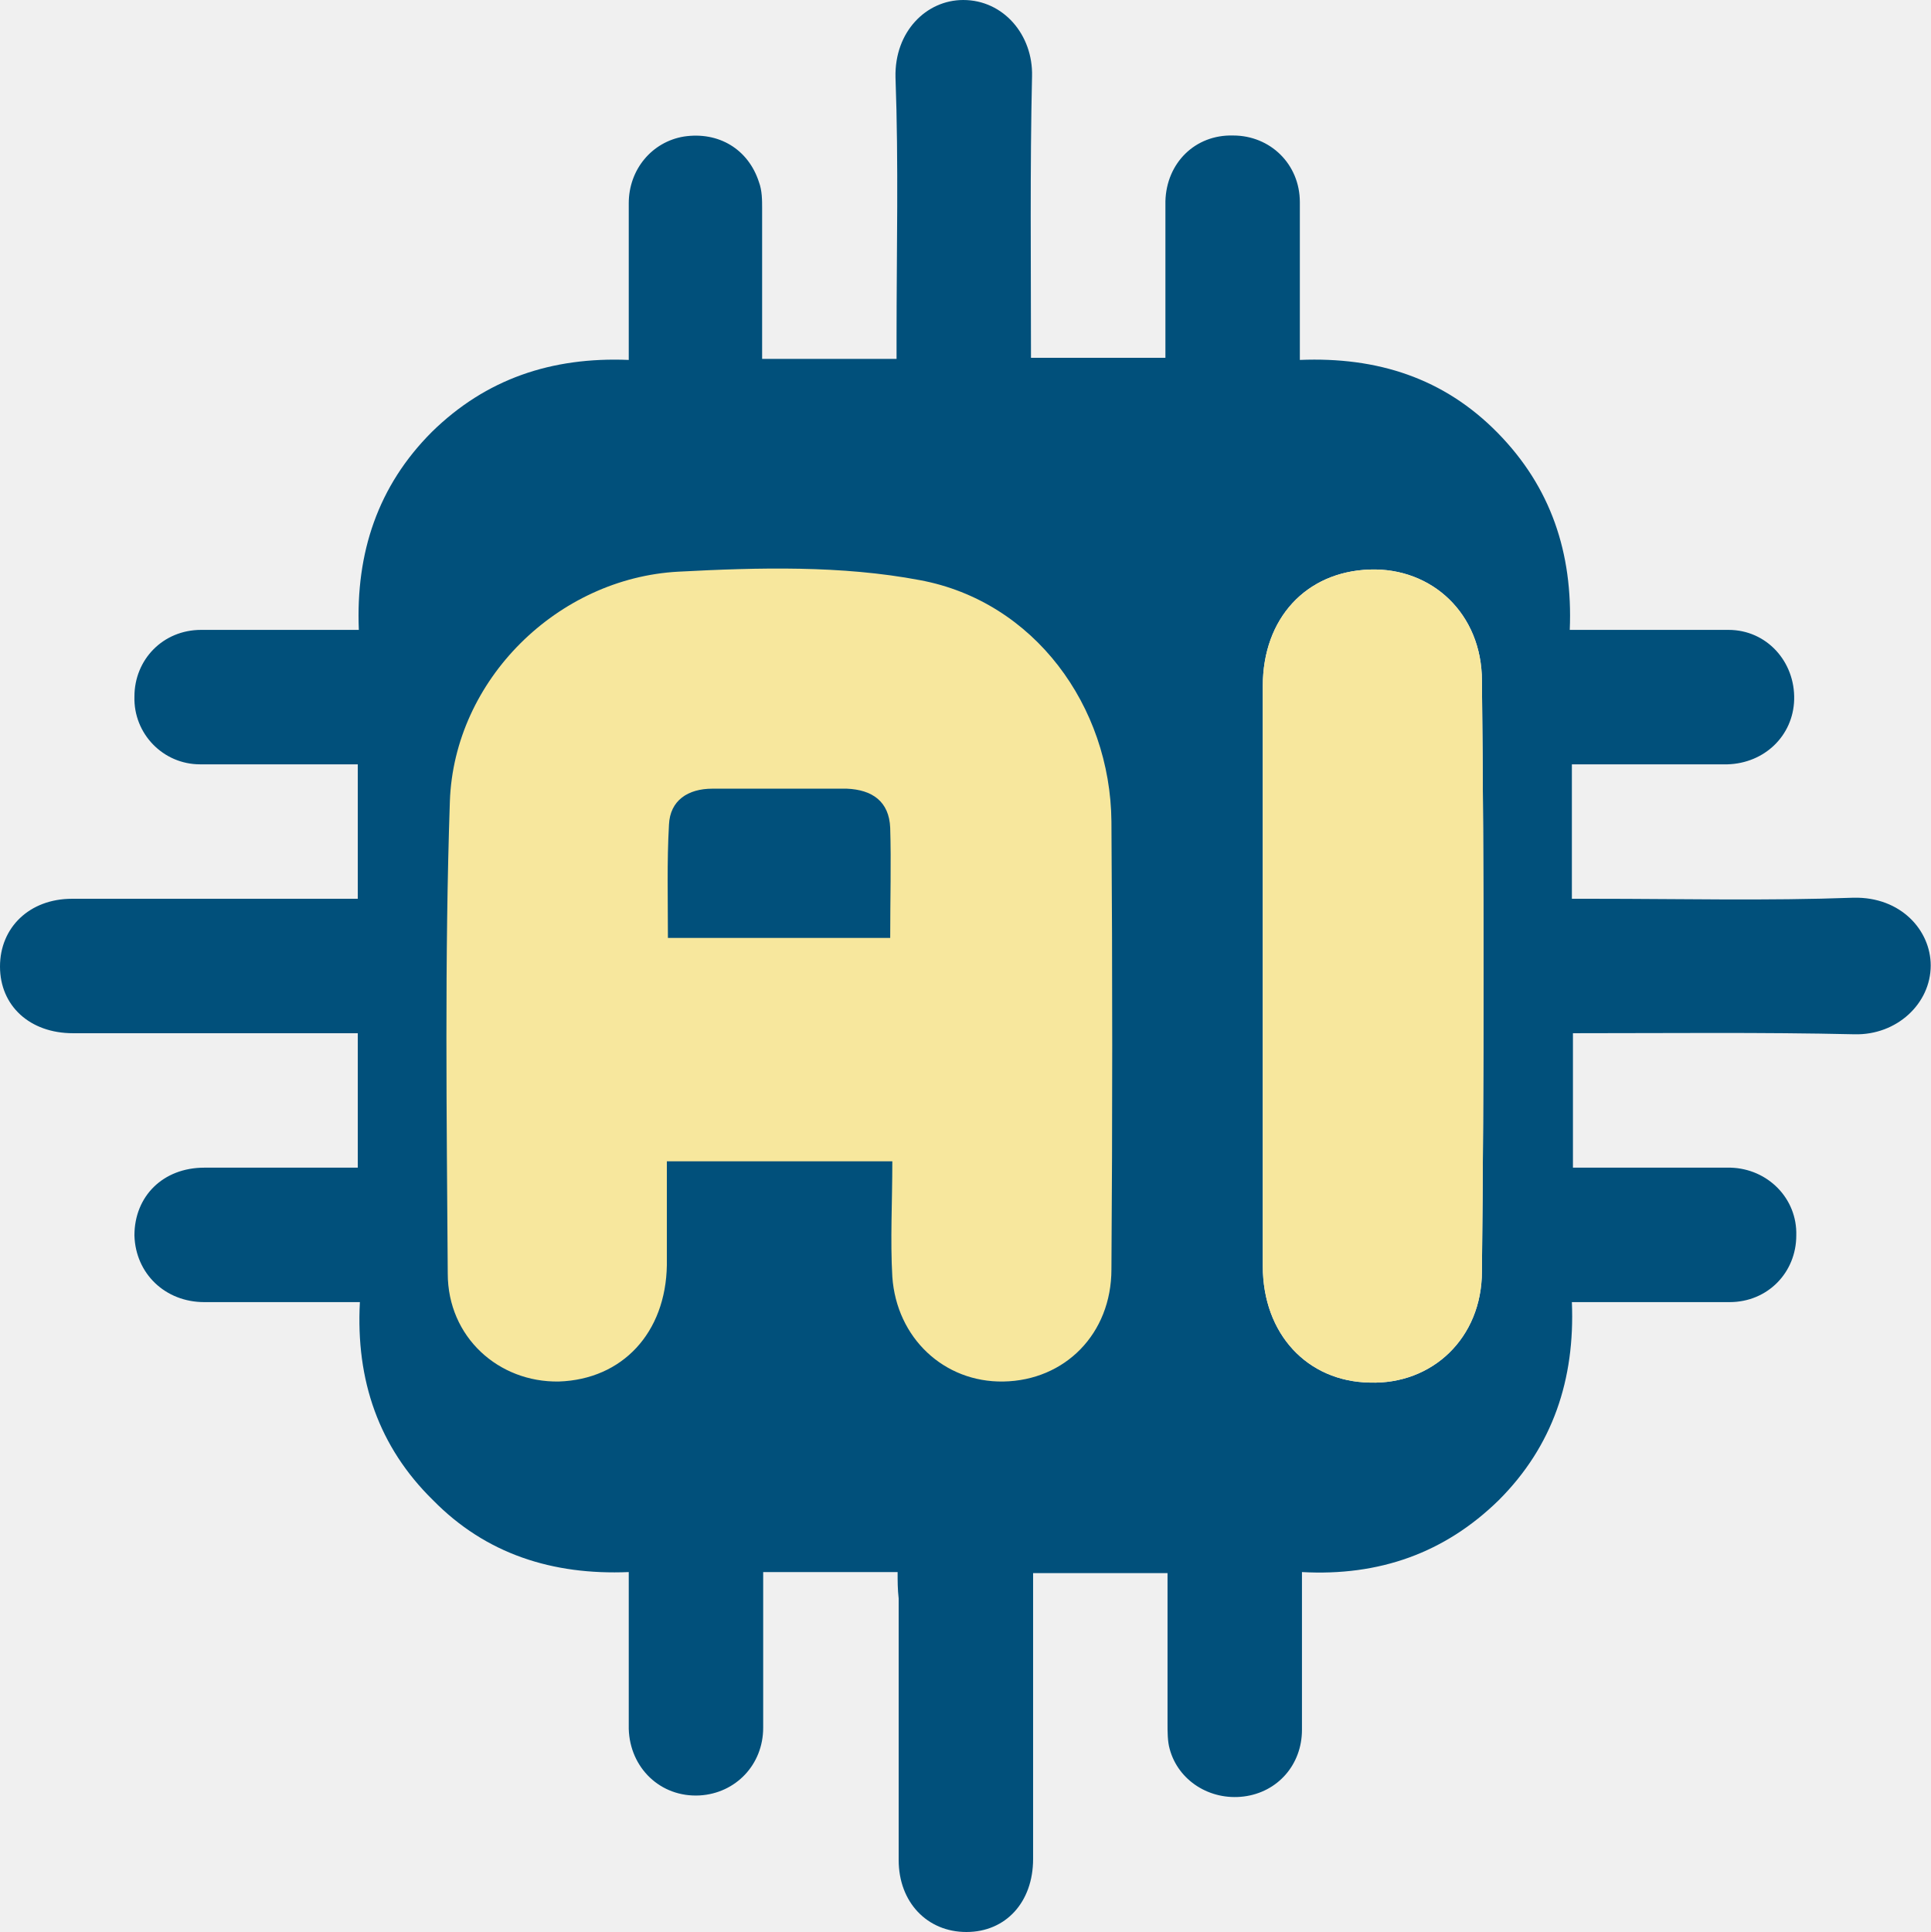
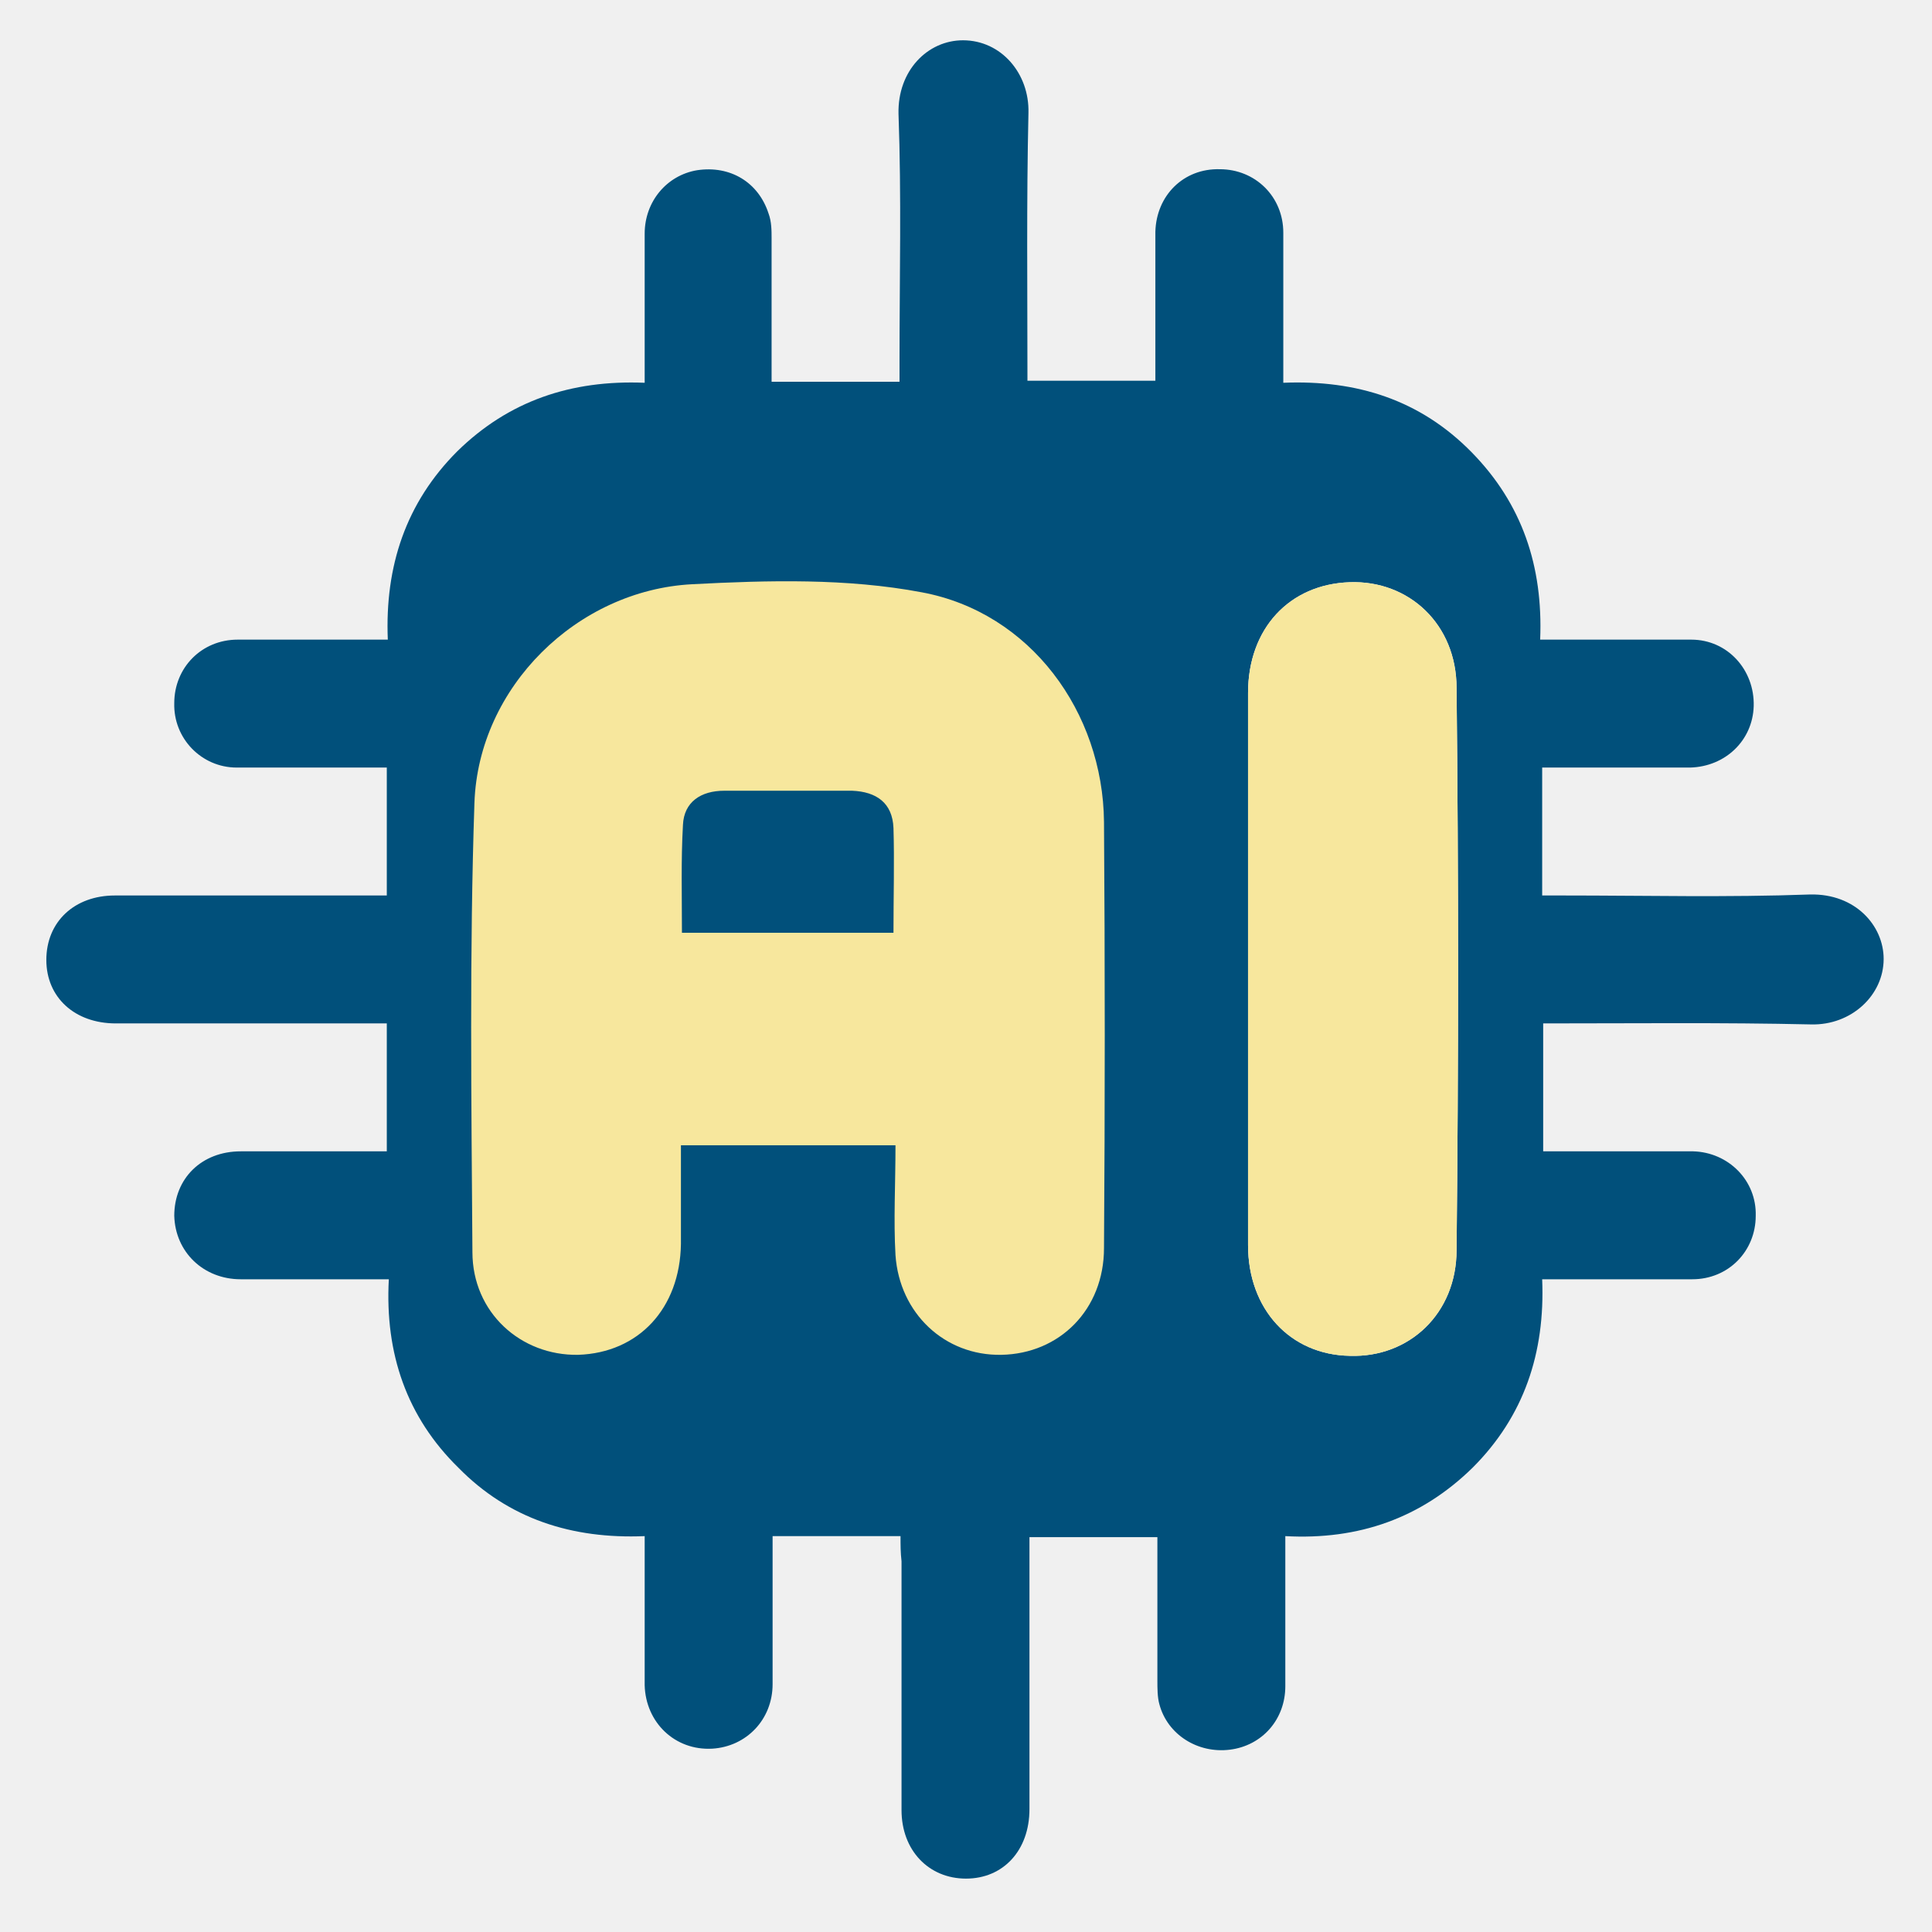
- <svg xmlns="http://www.w3.org/2000/svg" version="1.1" viewBox="0 0 182.4 182.5">
-   <defs>
-     <style>
-       .st0 {
-         fill: #f7e79d;
-       }
- 
-       .st1 {
-         fill: #fff;
-       }
- 
-       .st2 {
-         fill: #01507b;
-       }
+ <svg xmlns="http://www.w3.org/2000/svg" id="pale-ai4-bare" viewBox="0 0 191.8 191.8" shape-rendering="geometricPrecision" text-rendering="geometricPrecision">
+   <style>
+         
+         #pale-ai4-bare-s-path2_tr {animation: pale-ai4-bare-s-path2_tr__tr 8000ms linear infinite normal forwards}@keyframes pale-ai4-bare-s-path2_tr__tr { 0% {transform: translate(95.80001px,95.24999px) rotate(0deg);animation-timing-function: cubic-bezier(0.525,0.495,0.36,0.99)} 33.333% {transform: translate(95.80001px,95.24999px) rotate(90deg)} 100% {transform: translate(95.80001px,95.24999px) rotate(90deg)}} #pale-ai4-bare-s-path2_ts {animation: pale-ai4-bare-s-path2_ts__ts 8000ms linear infinite normal forwards}@keyframes pale-ai4-bare-s-path2_ts__ts { 0% {transform: scale(1,1);animation-timing-function: cubic-bezier(0.39,0.575,0.565,1)} 16.667% {transform: scale(1.5,1.5);animation-timing-function: cubic-bezier(0.47,0,0.745,0.715)} 36.667% {transform: scale(1.5,1.5);animation-timing-function: cubic-bezier(0.39,0.575,0.565,1)} 46.667% {transform: scale(1,1)} 100% {transform: scale(1,1)}} #pale-ai4-bare-u-thea_ts {animation: pale-ai4-bare-u-thea_ts__ts 8000ms linear infinite normal forwards}@keyframes pale-ai4-bare-u-thea_ts__ts { 0% {transform: translate(78.225px,134.5017px) scale(1,1)} 26.667% {transform: translate(78.225px,134.5017px) scale(1,1);animation-timing-function: cubic-bezier(0.25,0.46,0.45,0.94)} 33.333% {transform: translate(78.225px,134.5017px) scale(1,0);animation-timing-function: cubic-bezier(0.455,0.03,0.515,0.955)} 40% {transform: translate(78.225px,134.5017px) scale(1,1)} 100% {transform: translate(78.225px,134.5017px) scale(1,1)}} #pale-ai4-bare-u-thei2_ts {animation: pale-ai4-bare-u-thei2_ts__ts 8000ms linear infinite normal forwards}@keyframes pale-ai4-bare-u-thei2_ts__ts { 0% {transform: translate(134.325px,96.2px) scale(1,1)} 70% {transform: translate(134.325px,96.2px) scale(1,1);animation-timing-function: cubic-bezier(0.39,0.575,0.565,1)} 76.667% {transform: translate(134.325px,96.2px) scale(0,0)} 83.333% {transform: translate(134.325px,96.2px) scale(1,1)} 100% {transform: translate(134.325px,96.2px) scale(1,1)}}
+         
    </style>
-   </defs>
-   <g id="pale-ai4-bare" shape-rendering="geometricPrecision" text-rendering="geometricPrecision">
-     <g id="pale-ai4-bare-s-path2_tr">
-       <g id="pale-ai4-bare-s-path2_ts">
-         <path id="pale-ai4-bare-s-path2" class="st2" d="M84.8,148.5h-12.7v14.7c0,3.5-2.6,6.2-6,6.4-3.7.2-6.6-2.6-6.7-6.3v-14.8c-7.2.3-13.5-1.7-18.5-6.8-5.1-5-7.3-11.3-6.9-18.7h-14.7c-3.7,0-6.5-2.7-6.6-6.3,0-3.7,2.7-6.4,6.6-6.4h14.5v-12.7H6.9c-4.1,0-6.9-2.6-6.9-6.3s2.8-6.4,6.8-6.4h27v-12.7h-14.9c-3.5,0-6.3-2.9-6.2-6.4,0-3.5,2.7-6.3,6.3-6.3h14.9c-.3-7.3,1.8-13.6,6.9-18.7,5.1-5,11.3-7.1,18.6-6.8v-14.8c0-3.2,2.2-5.8,5.2-6.3,3.3-.5,6.1,1.2,7.1,4.3.3.8.3,1.7.3,2.5v14.2h12.7v-2.1c0-8.2.2-16.3-.1-24.5-.1-4.3,2.9-7.3,6.4-7.3,3.8,0,6.6,3.3,6.5,7.2-.2,8.8-.1,17.6-.1,26.6h12.7v-14.8c.1-3.6,2.8-6.3,6.4-6.2,3.5,0,6.3,2.7,6.3,6.3v14.9c7.3-.3,13.6,1.7,18.7,6.9,5,5.1,7.1,11.3,6.8,18.6h15c3.6,0,6.3,3,6.2,6.6-.1,3.4-2.8,6-6.3,6.1h-14.7v12.7h2.1c8.2,0,16.3.2,24.5-.1,4.5-.1,7.3,3.1,7.3,6.4,0,3.6-3.2,6.6-7.2,6.5-8.8-.2-17.6-.1-26.6-.1v12.7h14.9c3.5.1,6.3,2.9,6.2,6.4,0,3.5-2.7,6.3-6.3,6.3h-14.9c.3,7.3-1.8,13.6-6.9,18.7-5.1,5-11.3,7.2-18.6,6.8v14.9c0,3.3-2.3,5.9-5.5,6.3s-6.2-1.5-7-4.5c-.2-.7-.2-1.6-.2-2.4v-14.2h-12.7v27c0,4.1-2.6,6.9-6.3,6.9s-6.4-2.8-6.4-6.8v-24.7c-.1-.9-.1-1.6-.1-2.5h0Z" />
-       </g>
-     </g>
-     <g id="pale-ai4-bare-u-thea_ts">
-       <path id="pale-ai4-bare-u-thea" class="st0" d="M84.3,109.7h-21.3v9.8c-.1,6.4-4.2,10.8-10.2,11-5.7.1-10.5-4.2-10.5-10.2-.1-14.9-.3-29.8.2-44.6.4-11.5,10.2-21.1,21.6-21.7,7.6-.4,15.4-.6,22.8.8,10.8,2,18,11.9,18.1,22.8.1,14.1.1,28.2,0,42.3,0,6.1-4.4,10.5-10.2,10.6-5.6.1-10.1-4.1-10.5-9.9-.2-3.5,0-7,0-10.9h0ZM84.1,88.6c0-3.7.1-7.1,0-10.4-.1-2.5-1.7-3.6-4.1-3.7h-12.7c-2.3,0-4,1.1-4.1,3.4-.2,3.5-.1,7.1-.1,10.7h21Z" />
-     </g>
-     <path id="pale-ai4-bare-u-thei" class="st1" d="M119.3,92v-27.2c0-6.4,4.1-10.8,10.1-11,5.9-.2,10.6,4.2,10.6,10.5.2,18.6.2,37.2,0,55.8,0,6.3-4.7,10.7-10.6,10.5-5.9-.1-10.1-4.6-10.1-11v-27.6Z" />
-     <g id="pale-ai4-bare-u-thei2_ts">
-       <path id="pale-ai4-bare-u-thei2" class="st0" d="M119.3,92v-27.2c0-6.4,4.1-10.8,10.1-11,5.9-.2,10.6,4.2,10.6,10.5.2,18.6.2,37.2,0,55.8,0,6.3-4.7,10.7-10.6,10.5-5.9-.1-10.1-4.6-10.1-11v-27.6Z" />
+   <g id="pale-ai4-bare-s-path2_tr" transform="translate(95.80001,95.24999) rotate(0)">
+     <g id="pale-ai4-bare-s-path2_ts" transform="scale(1,1)">
+       <path id="pale-ai4-bare-s-path2" d="M89.4,153.5c-4.3,0-8.4,0-12.7,0c0,5,0,9.8,0,14.7c0,3.5-2.6,6.2-6,6.4-3.7.2-6.6-2.6-6.7-6.3c0-4.3,0-8.6,0-12.9c0-.6,0-1.2,0-1.9-7.2.3-13.5-1.7-18.5-6.8-5.1-5-7.3-11.3-6.9-18.7-.7,0-1.3,0-2,0-4.2,0-8.5,0-12.7,0-3.7,0-6.5-2.7-6.6-6.3c0-3.7,2.7-6.4,6.6-6.4c4.8,0,9.5,0,14.5,0c0-4.2,0-8.3,0-12.7-.6,0-1.3,0-2,0-8.3,0-16.6,0-24.9,0-4.1,0-6.9-2.6-6.9-6.3c0-3.8,2.8-6.4,6.8-6.4c8.9,0,17.9,0,27,0c0-4.2,0-8.4,0-12.7-5,0-9.9,0-14.9,0-3.5,0-6.3-2.9-6.2-6.4c0-3.5,2.7-6.3,6.3-6.3c4.3,0,8.6,0,12.9,0c.6,0,1.2,0,2,0-.3-7.3,1.8-13.6,6.9-18.7c5.1-5,11.3-7.1,18.6-6.8c0-5.1,0-9.9,0-14.8c0-3.2,2.2-5.8,5.2-6.3c3.3-.5,6.1,1.2,7.1,4.3.3.8.3,1.7.3,2.5c0,4.7,0,9.4,0,14.2c4.3,0,8.4,0,12.7,0c0-.7,0-1.4,0-2.1c0-8.2.2-16.3-.1-24.5C89.1,8,92.1,5,95.6,5c3.8,0,6.6,3.3,6.5,7.2-.2,8.8-.1,17.6-.1,26.6c4.2,0,8.4,0,12.7,0c0-2.1,0-4.3,0-6.5c0-2.8,0-5.6,0-8.3.1-3.6,2.8-6.3,6.4-6.2c3.5,0,6.3,2.7,6.3,6.3c0,4.9,0,9.8,0,14.9c7.3-.3,13.6,1.7,18.7,6.9c5,5.1,7.1,11.3,6.8,18.6c5.1,0,10.1,0,15,0c3.6,0,6.3,3,6.2,6.6-.1,3.4-2.8,6-6.3,6.1-4.2,0-8.5,0-12.7,0-.6,0-1.3,0-2,0c0,4.3,0,8.3,0,12.7.7,0,1.4,0,2.1,0c8.2,0,16.3.2,24.5-.1c4.5-.1,7.3,3.1,7.3,6.4c0,3.6-3.2,6.6-7.2,6.5-8.8-.2-17.6-.1-26.6-.1c0,4.2,0,8.4,0,12.7c2.4,0,4.7,0,7.1,0c2.6,0,5.2,0,7.8,0c3.5.1,6.3,2.9,6.2,6.4c0,3.5-2.7,6.3-6.3,6.3-4.9,0-9.8,0-14.9,0c.3,7.3-1.8,13.6-6.9,18.7-5.1,5-11.3,7.2-18.6,6.8c0,5.1,0,10,0,14.9c0,3.3-2.3,5.9-5.5,6.3s-6.2-1.5-7-4.5c-.2-.7-.2-1.6-.2-2.4c0-4.7,0-9.4,0-14.2-4.3,0-8.4,0-12.7,0c0,.7,0,1.4,0,2.1c0,8.3,0,16.6,0,24.9c0,4.1-2.6,6.9-6.3,6.9s-6.4-2.8-6.4-6.8c0-8.2,0-16.4,0-24.7-.1-.9-.1-1.6-.1-2.5Z" transform="translate(-95.80001,-96.24999)" fill="#01507b" />
    </g>
  </g>
+   <g id="pale-ai4-bare-u-thea_ts" transform="translate(78.225,134.5017) scale(1,1)">
+     <path id="pale-ai4-bare-u-thea" d="M88.9,113.7c-7.3,0-14,0-21.3,0c0,3.4,0,6.6,0,9.8-.1,6.4-4.2,10.8-10.2,11-5.7.1-10.5-4.2-10.5-10.2-.1-14.9-.3-29.8.2-44.6.4-11.5,10.2-21.1,21.6-21.7c7.6-.4,15.4-.6,22.8.8c10.8,2,18,11.9,18.1,22.8.1,14.1.1,28.2,0,42.3c0,6.1-4.4,10.5-10.2,10.6-5.6.1-10.1-4.1-10.5-9.9-.2-3.5,0-7,0-10.9Zm-.2-21.1c0-3.7.1-7.1,0-10.4-.1-2.5-1.7-3.6-4.1-3.7-4.2,0-8.5,0-12.7,0-2.3,0-4,1.1-4.1,3.4-.2,3.5-.1,7.1-.1,10.7c7.1,0,13.8,0,21,0Z" transform="translate(-78.225,-134.5017)" fill="#f7e79d" />
+   </g>
+   <path id="pale-ai4-bare-u-thei" d="M123.9,96c0-9.1,0-18.2,0-27.2c0-6.4,4.1-10.8,10.1-11c5.9-.2,10.6,4.2,10.6,10.5.2,18.6.2,37.2,0,55.8c0,6.3-4.7,10.7-10.6,10.5-5.9-.1-10.1-4.6-10.1-11c0-9.2,0-18.4,0-27.6Z" fill="#fff" />
+   <g id="pale-ai4-bare-u-thei2_ts" transform="translate(134.325,96.2) scale(1,1)">
+     <path id="pale-ai4-bare-u-thei2" d="M123.9,96c0-9.1,0-18.2,0-27.2c0-6.4,4.1-10.8,10.1-11c5.9-.2,10.6,4.2,10.6,10.5.2,18.6.2,37.2,0,55.8c0,6.3-4.7,10.7-10.6,10.5-5.9-.1-10.1-4.6-10.1-11c0-9.2,0-18.4,0-27.6Z" transform="translate(-134.325,-96.2)" fill="#f7e79d" />
+   </g>
</svg>
